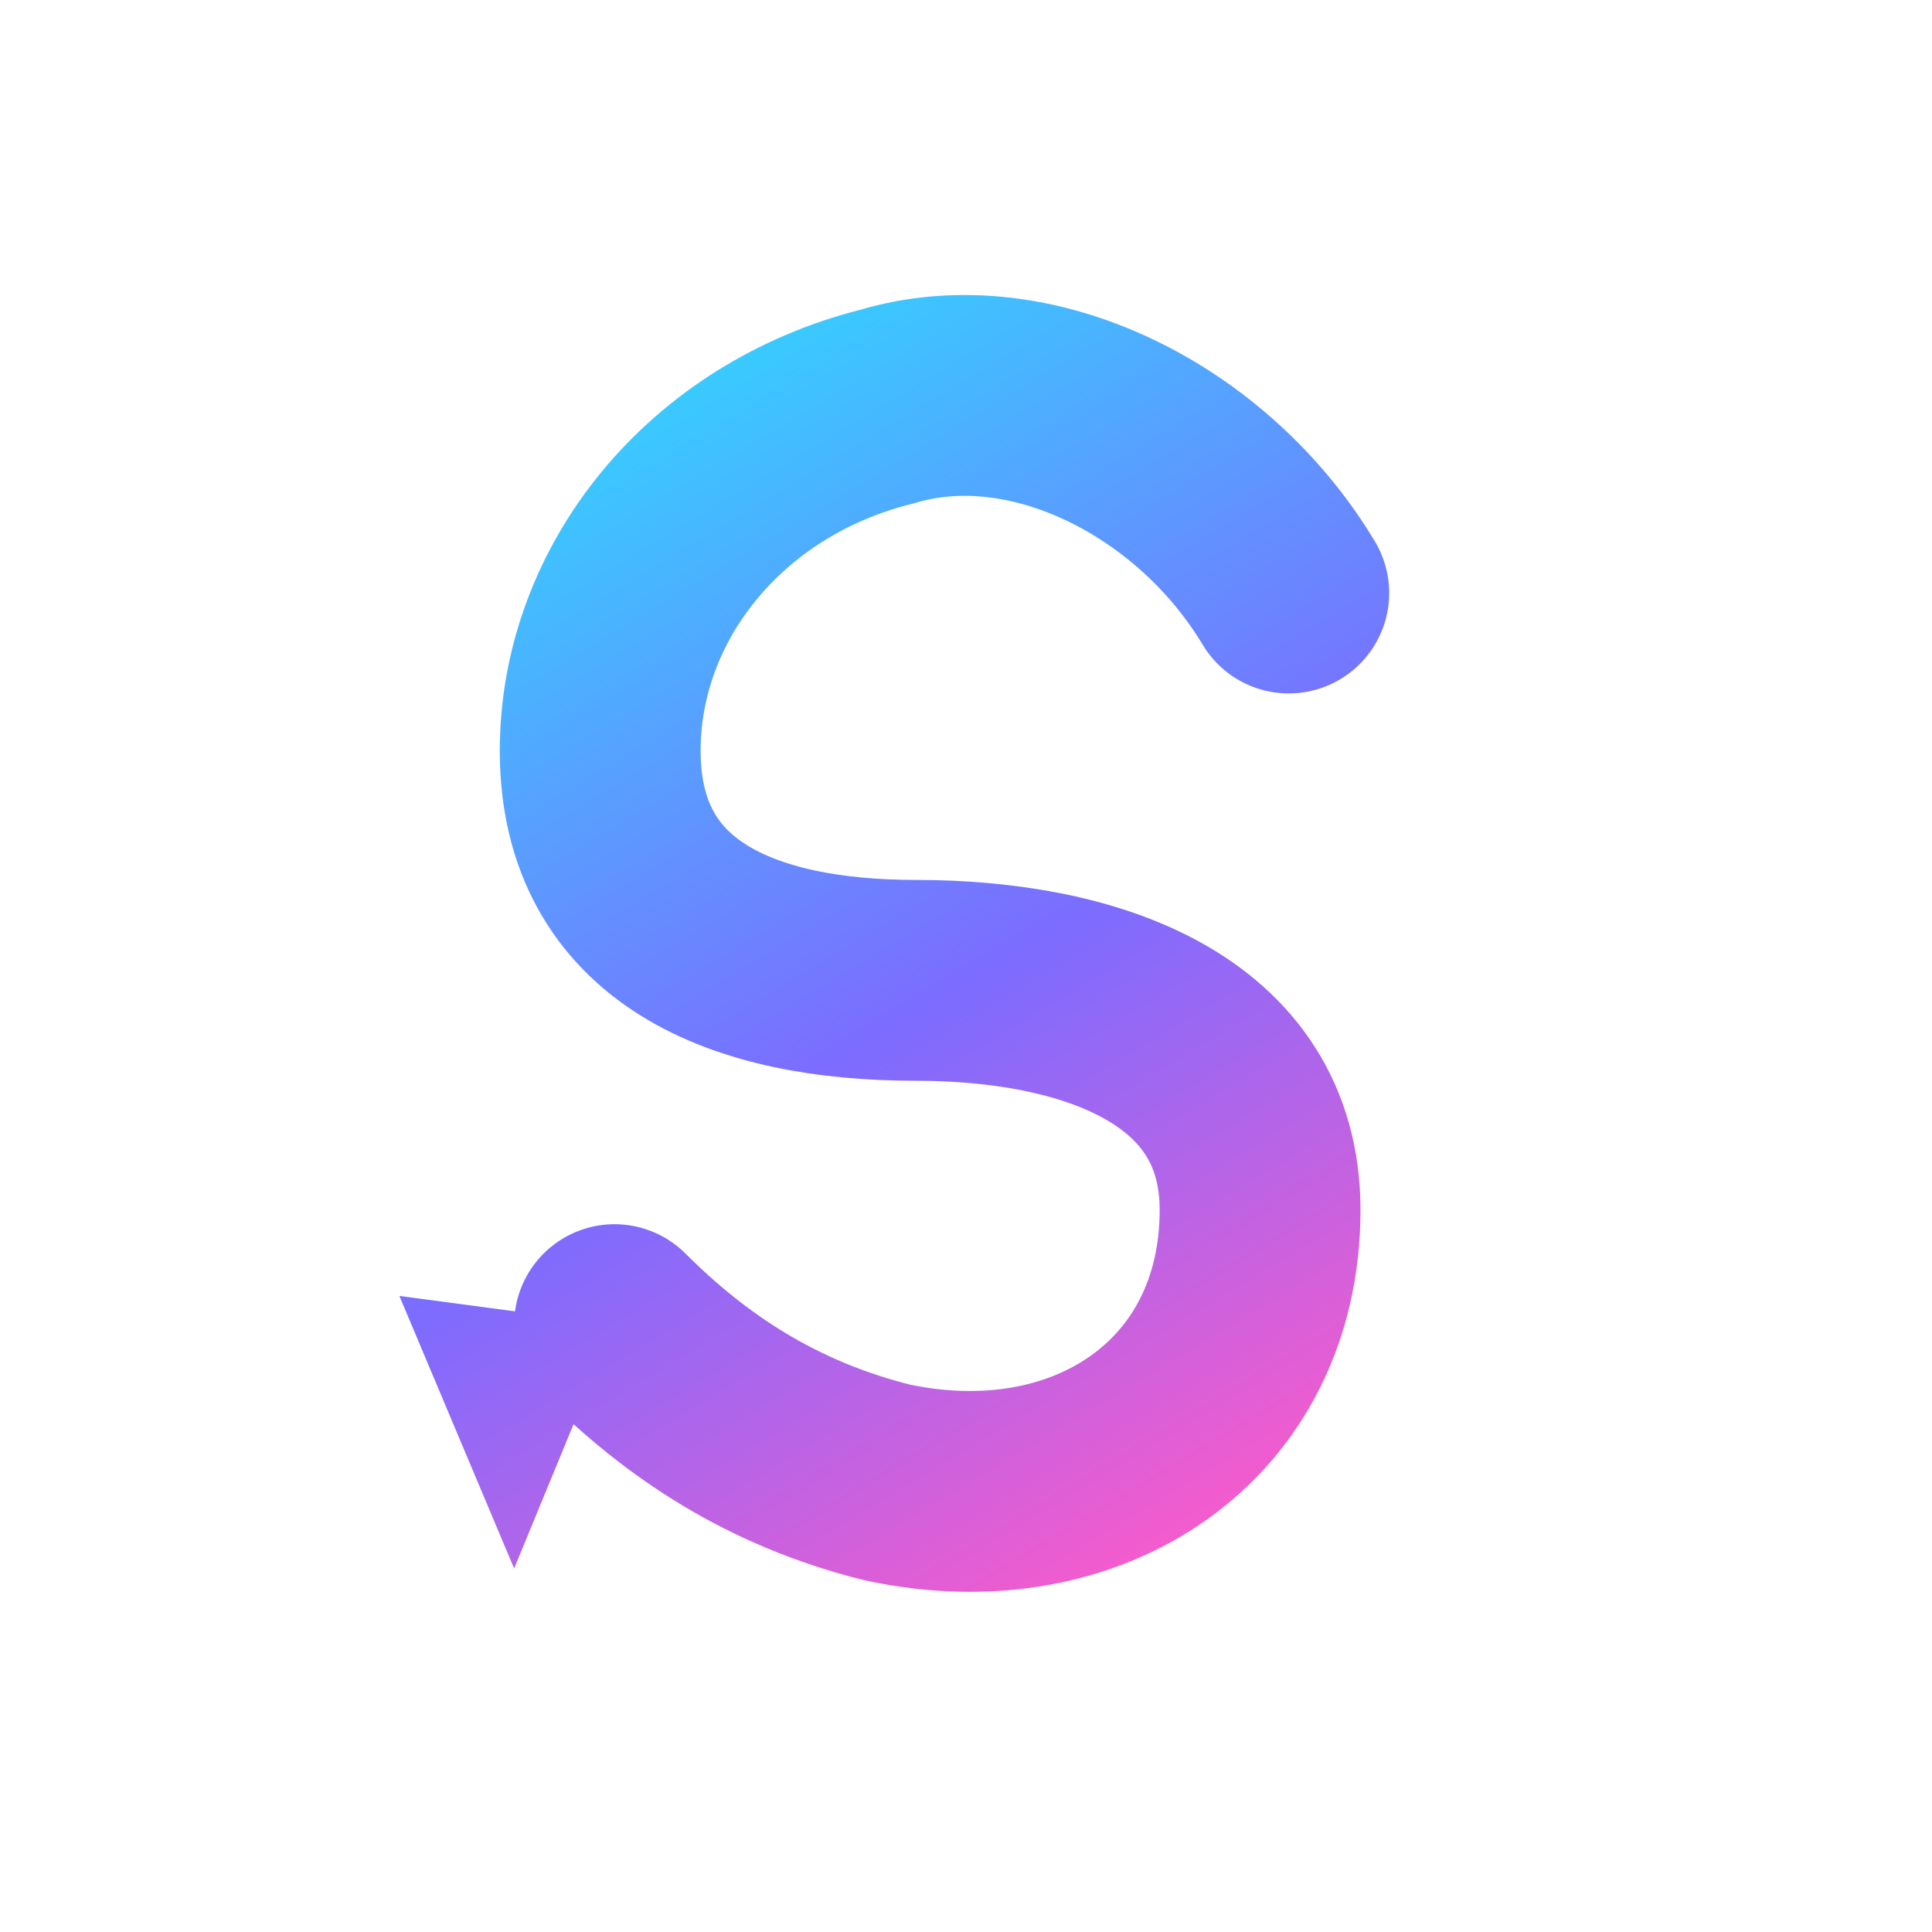
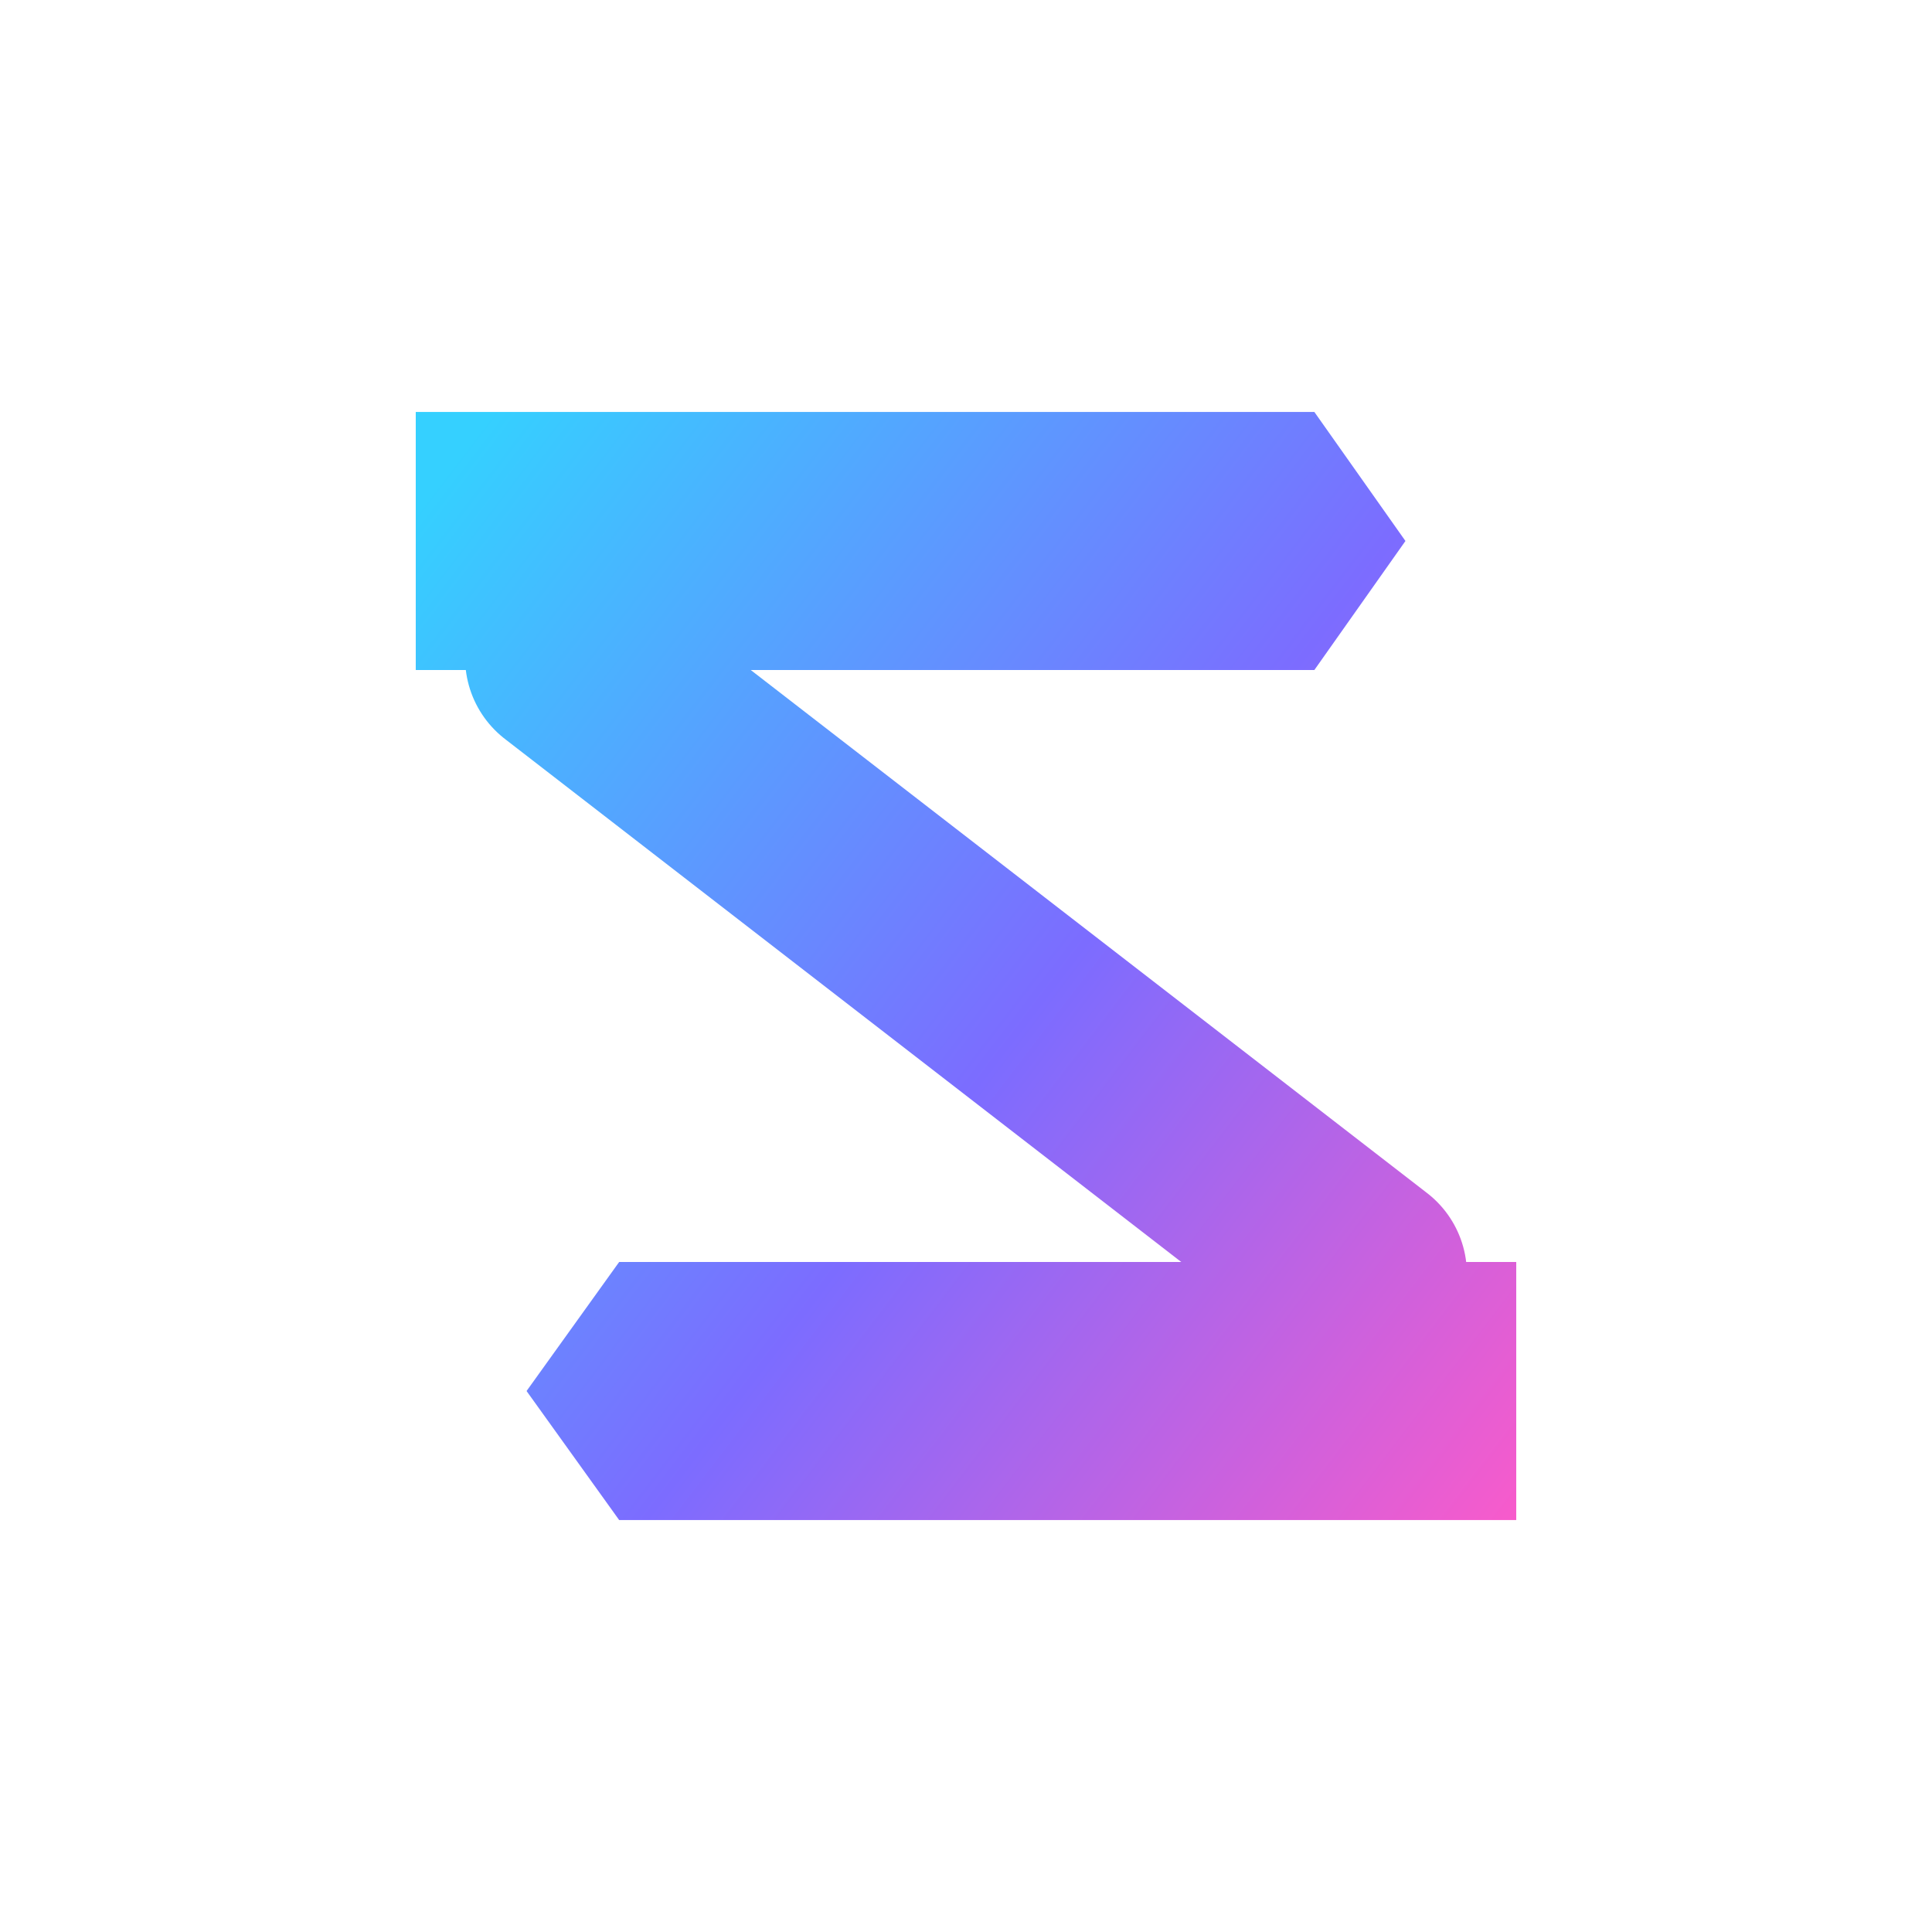
- <svg xmlns="http://www.w3.org/2000/svg" viewBox="-27.84 -7.34 134.68 134.68" width="100" height="100" role="img" aria-label="SimpleURL">
+ <svg xmlns="http://www.w3.org/2000/svg" viewBox="-9.39 -13.64 127.28 127.28" width="100" height="100" role="img" aria-label="SimpleURL">
  <defs>
-     <linearGradient id="g" x1="14" y1="20" x2="62" y2="100" gradientUnits="userSpaceOnUse">
+     <linearGradient id="g" x1="15.0" y1="24.0" x2="95.0" y2="85.0" gradientUnits="userSpaceOnUse">
      <stop offset="0" stop-color="#35d0ff" />
      <stop offset="0.52" stop-color="#7c6cff" />
      <stop offset="1" stop-color="#ff5ac8" />
    </linearGradient>
  </defs>
-   <path d="M62 34C56 24 44 18 34 21C22 24 14 34 14 45C14 57 24 61 36 61C48 61 60 65 60 77C60 91 48 99 34 96C26 94 20 90 15 85" fill="none" stroke="url(#g)" stroke-width="14" stroke-linecap="round" />
-   <path d="M15 85L0 83L8 102Z" fill="url(#g)" />
+   <path d="M18.0 13.5H77.2L83.2 22.0L77.2 30.5H18.0Z" fill="url(#g)" />
+   <path d="M90.5 69.5H31.4L25.3 78.0L31.4 86.5H90.5Z" fill="url(#g)" />
+   <path d="M80.5 70.3L28.0 29.7" fill="none" stroke="url(#g)" stroke-width="13.5" stroke-linecap="round" />
</svg>
